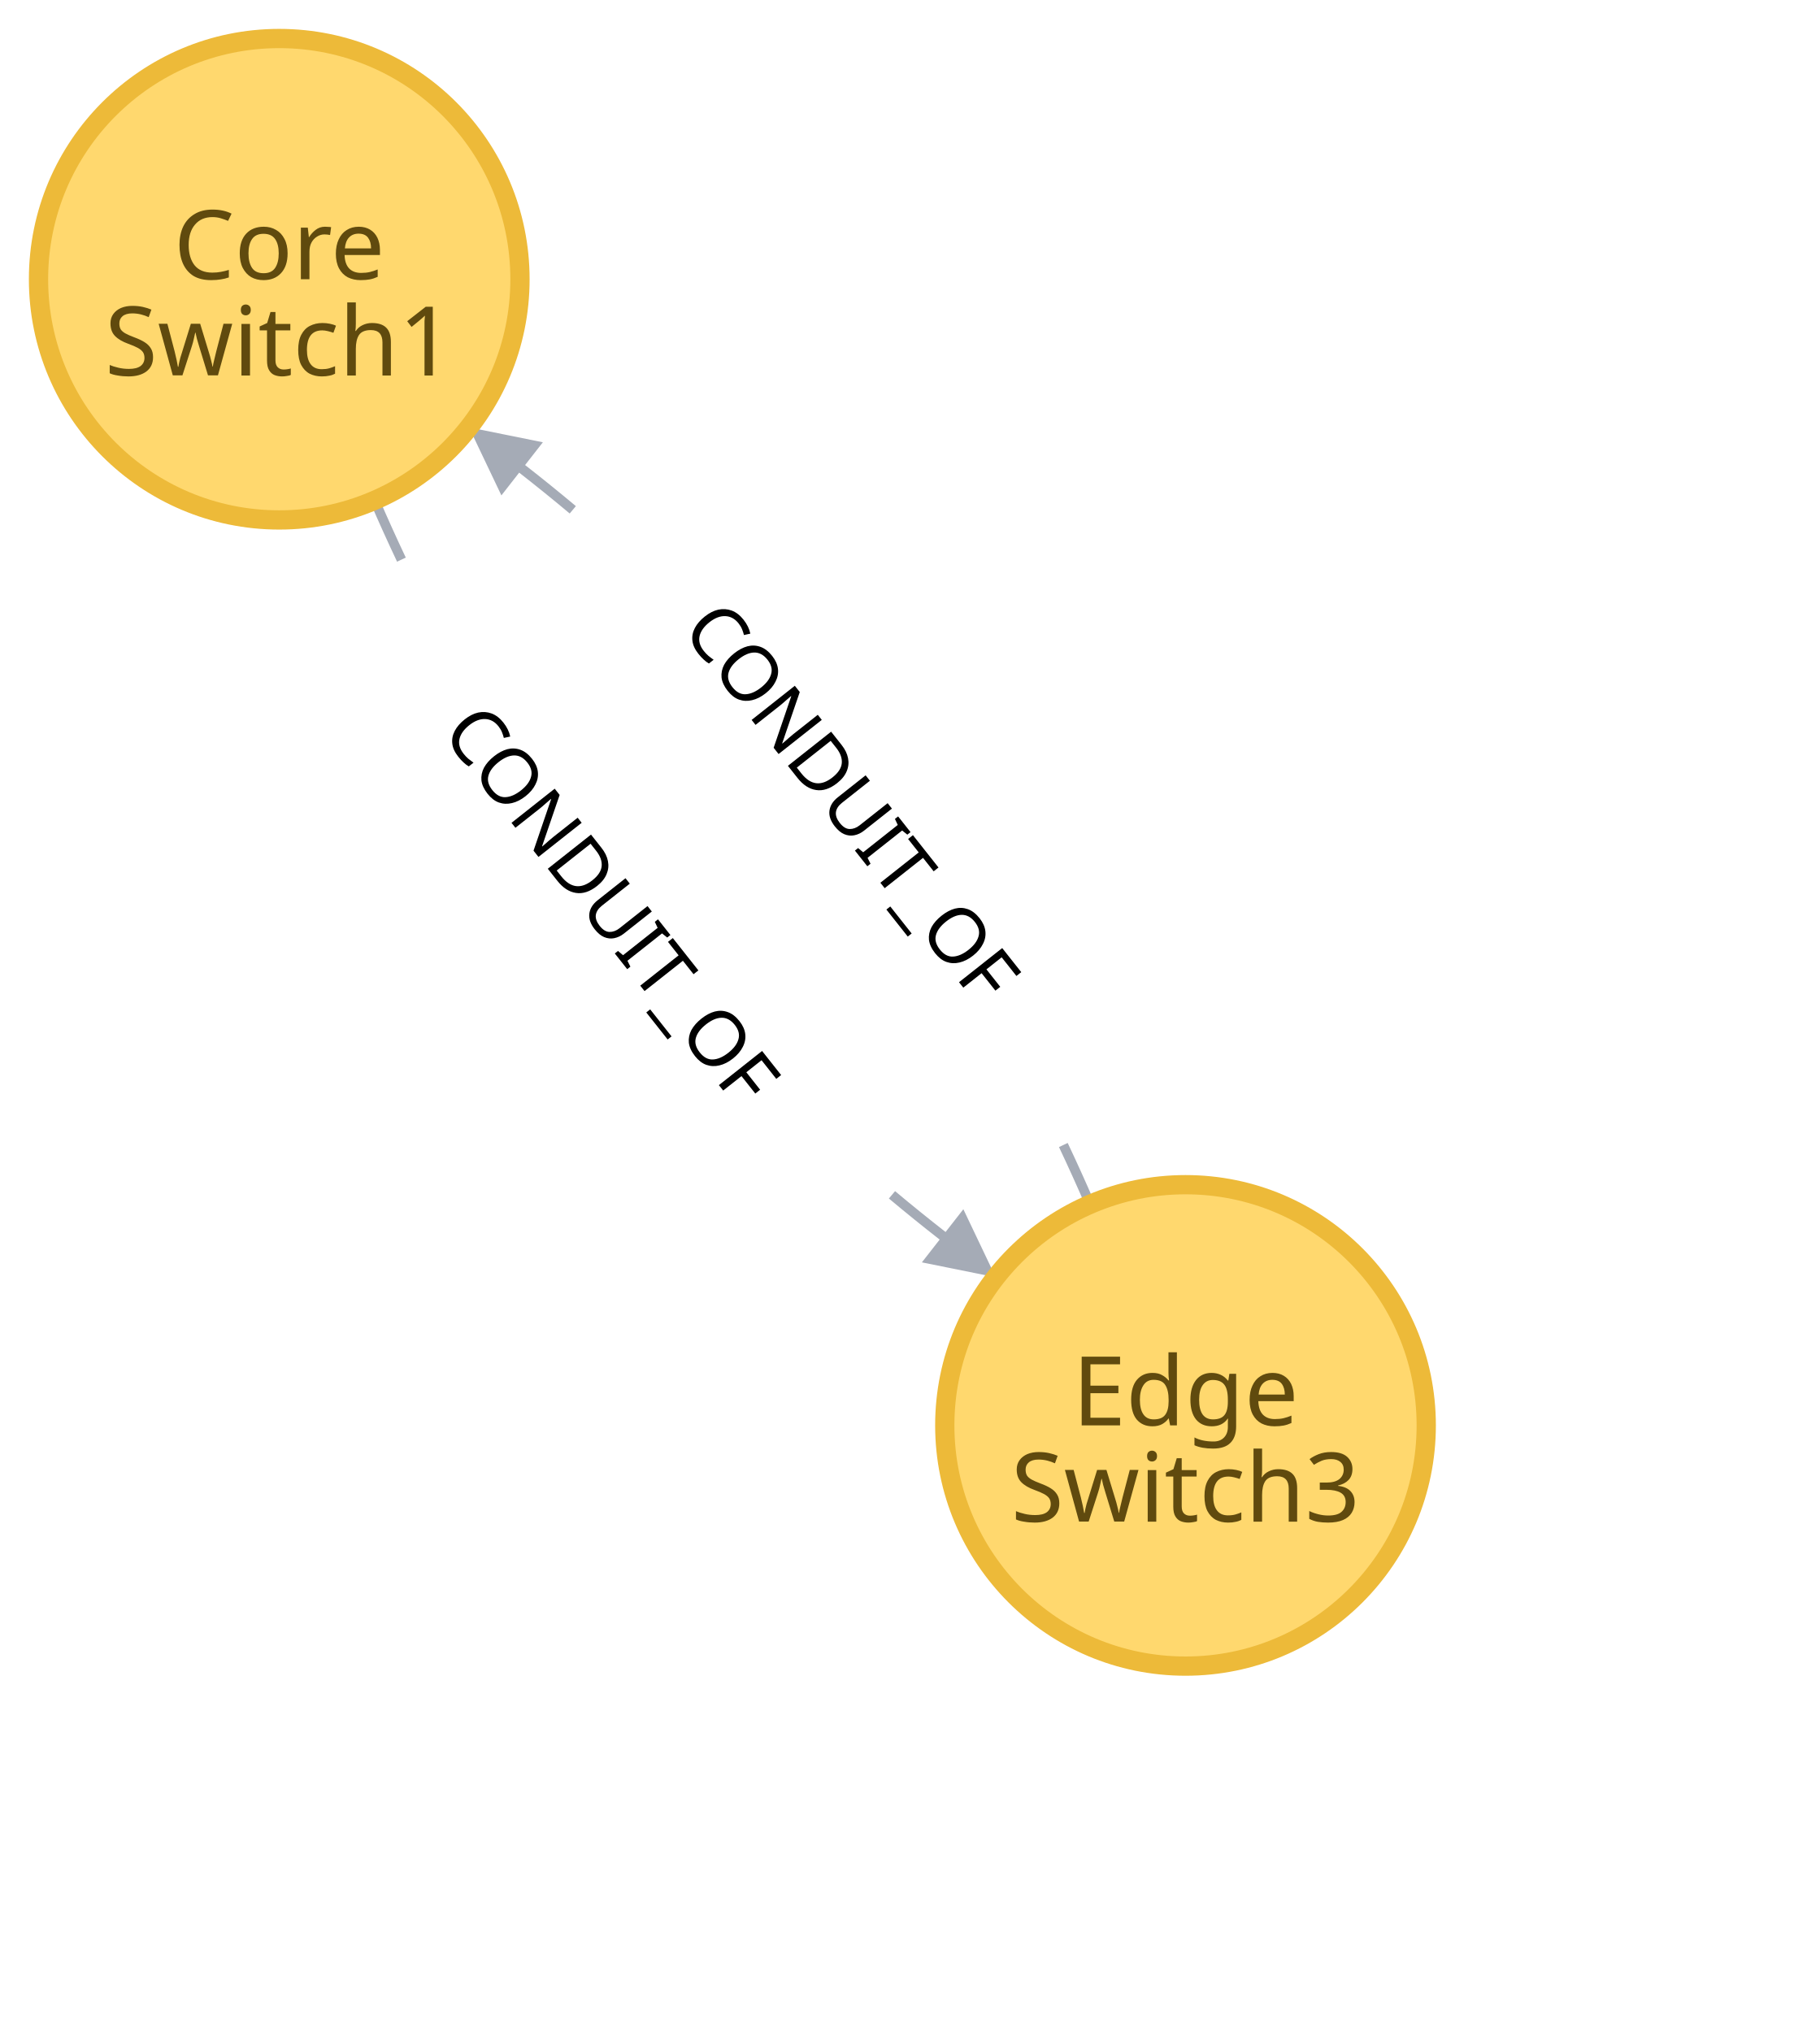
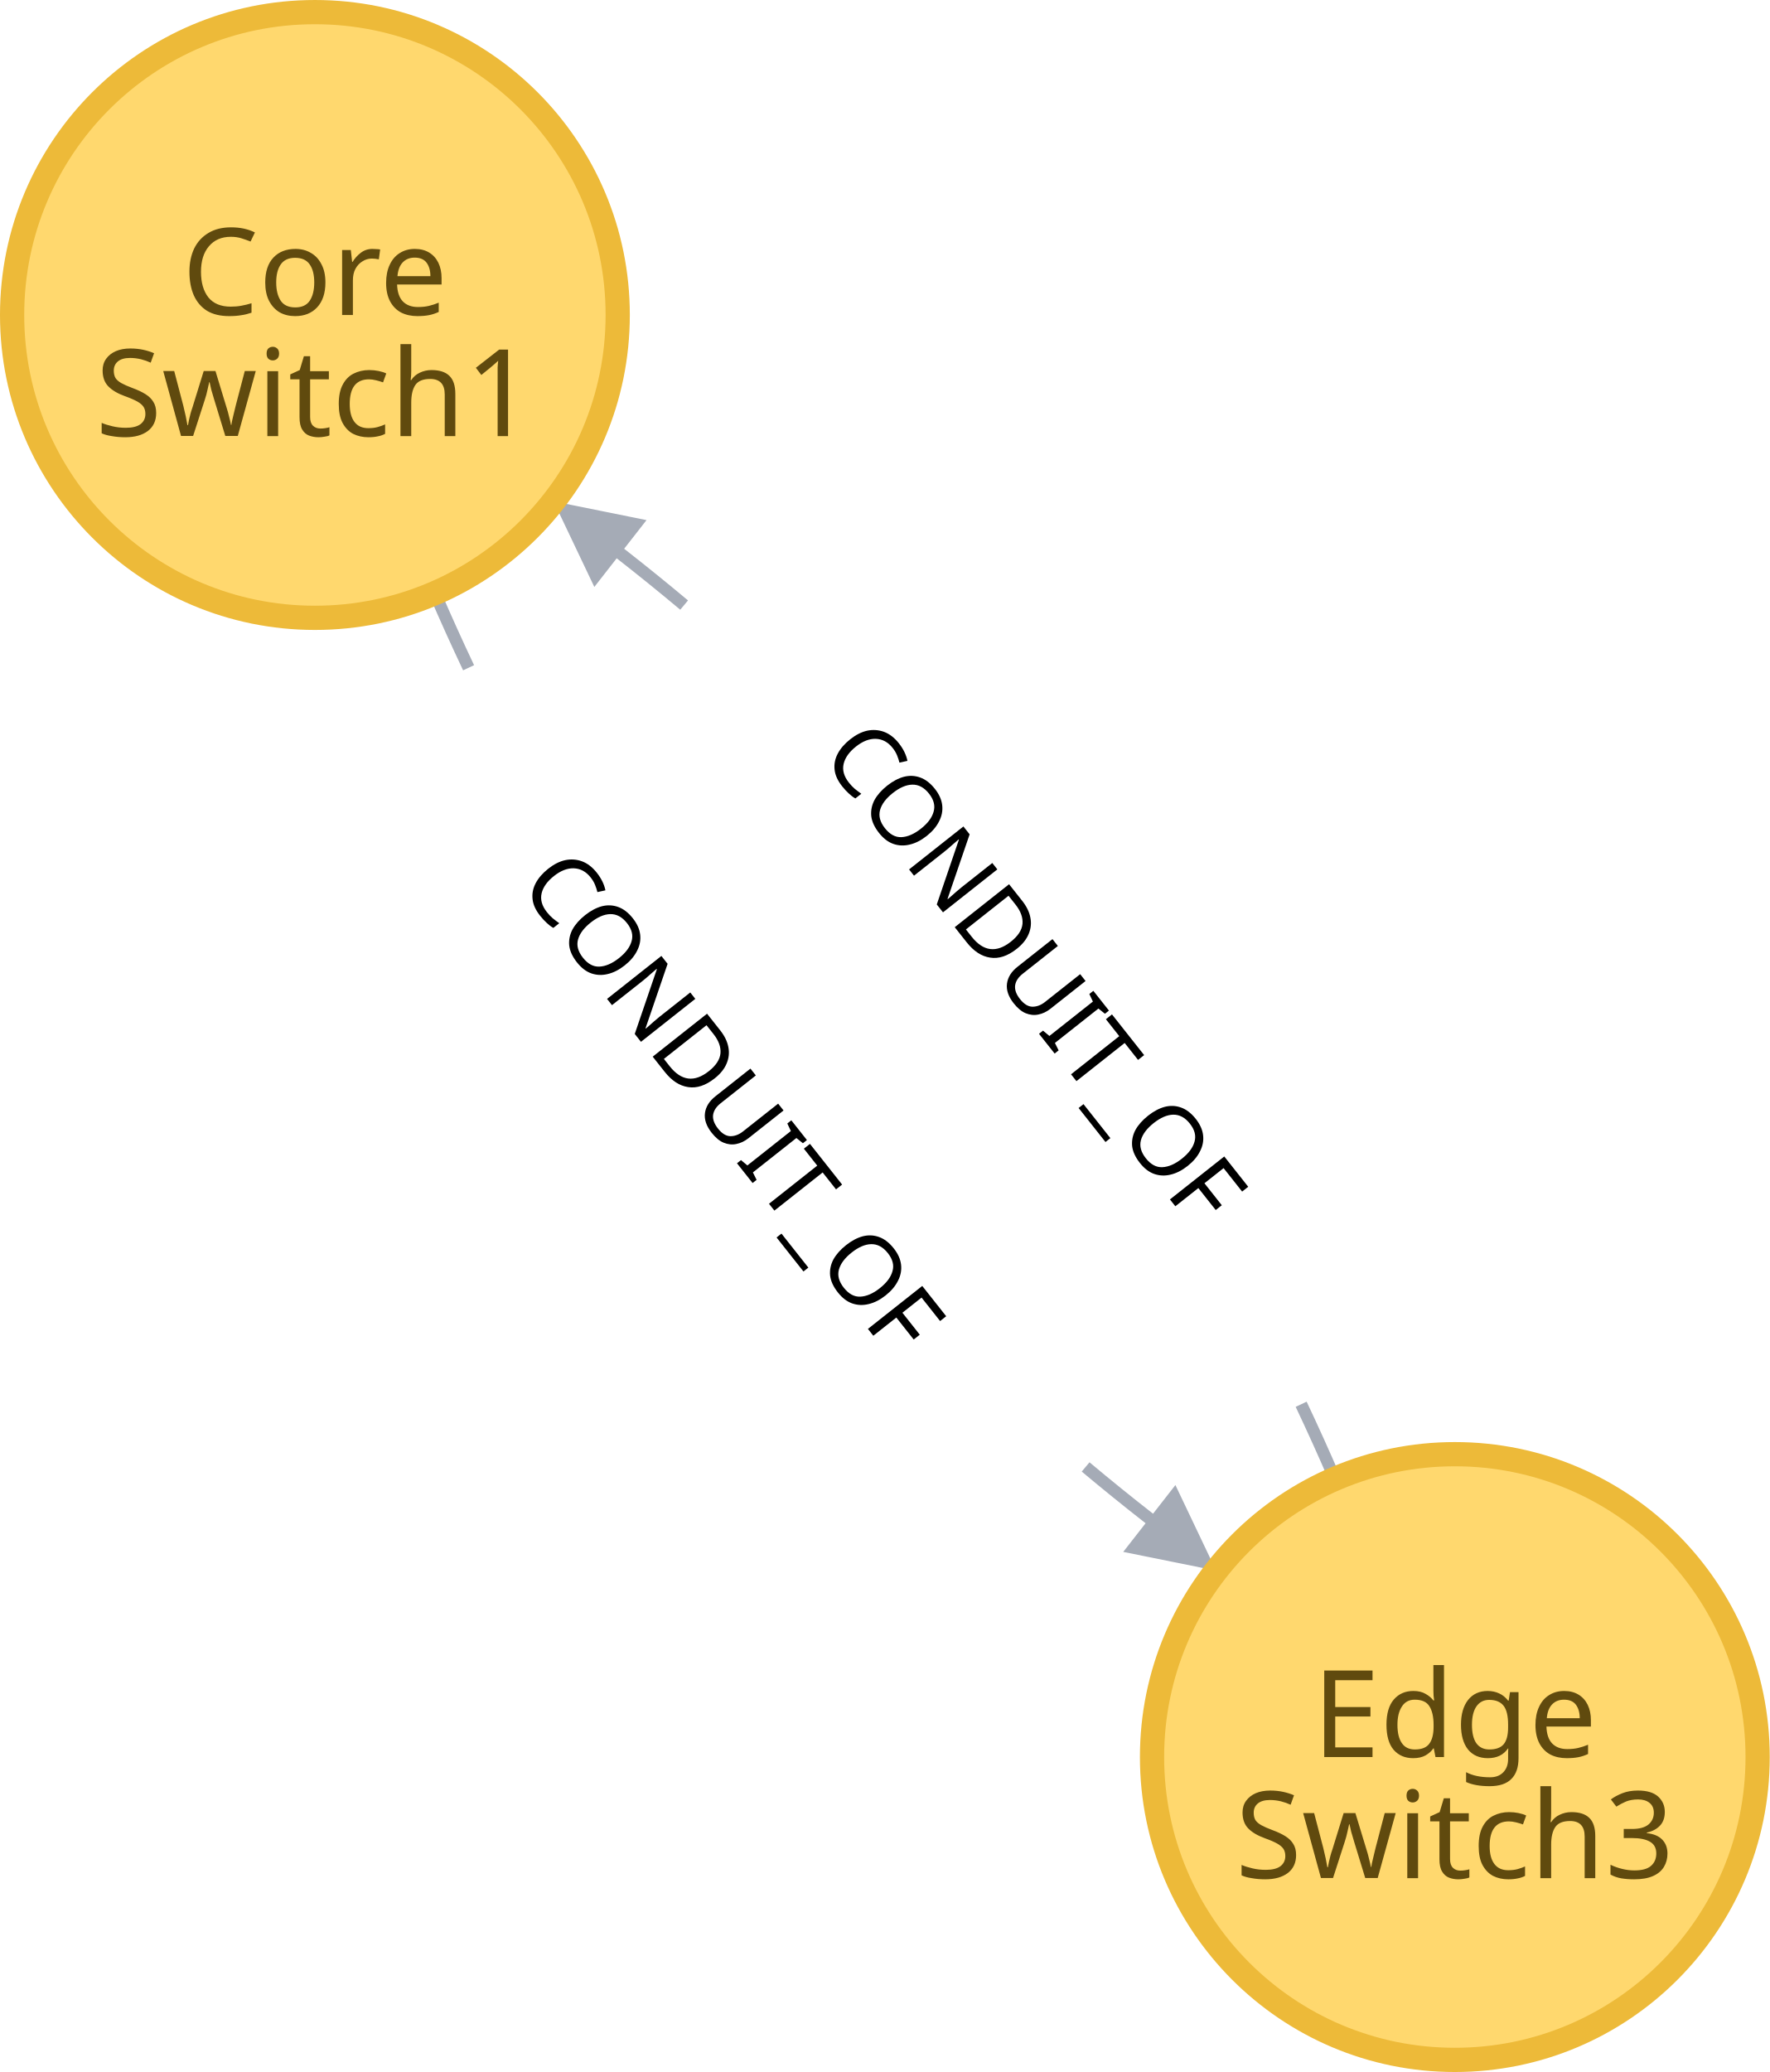
- <svg xmlns="http://www.w3.org/2000/svg" width="188.937" height="211.038" viewBox="-40.394 19.514 188.937 211.038">
-   <g class="layer relationships">
-     <g class="relationship" transform="translate(82.71999 167.5524) rotate(231.6693)">
-       <path class="outline" fill="#A5ABB6" stroke="none" d="M 24.019,6.953 L 24.278,5.988 A 194.275 194.275 0 0 0 30.825,7.621 L 30.6,8.595 A 195.275 195.275 0 0 1 24.019,6.953 Z M 114.159,9.55 L 113.956,8.571 A 194.275 194.275 0 0 0 120.539,7.088 L 119.829,4.173 L 127.459,5.917 L 121.486,10.974 L 120.776,8.059 A 195.275 195.275 0 0 1 114.159,9.55" />
-       <text text-anchor="middle" pointer-events="none" font-size="8px" fill="#000000" x="72.333" y="16.095" transform="rotate(180 72.33343 13.09454)" font-family="sans-serif">CONDUIT_OF</text>
+ <svg xmlns="http://www.w3.org/2000/svg" width="146.114" height="171.038" viewBox="-40.394 19.514 146.114 171.038" version="1.1" id="svg38">
+   <defs id="defs42" />
+   <g class="layer relationships" id="g18" transform="translate(-3,-2.999999)">
+     <g class="relationship" transform="rotate(-128.3307,81.92149,63.75114)" id="g10">
+       <path class="outline" d="m 24.019,6.953 0.259,-0.966 a 194.275,194.275 0 0 0 6.547,1.633 L 30.6,8.595 A 195.275,195.275 0 0 1 24.019,6.953 Z m 90.14,2.597 -0.203,-0.979 a 194.275,194.275 0 0 0 6.583,-1.483 l -0.71,-2.915 7.629,1.744 -5.973,5.057 -0.71,-2.915 a 195.275,195.275 0 0 1 -6.617,1.491" id="path6" style="fill:#a5abb6;stroke:none" />
+       <text pointer-events="none" font-size="8px" x="72.333" y="16.095" transform="rotate(180,72.33343,13.09454)" id="text8" style="font-size:8px;font-family:sans-serif;text-anchor:middle;fill:#000000">CONDUIT_OF</text>
    </g>
-     <g class="relationship" transform="translate(-11.39434 48.51431) rotate(411.6693)">
-       <path class="outline" fill="#A5ABB6" stroke="none" d="M 24.019,6.953 L 24.278,5.988 A 194.275 194.275 0 0 0 30.825,7.621 L 30.6,8.595 A 195.275 195.275 0 0 1 24.019,6.953 Z M 114.159,9.55 L 113.956,8.571 A 194.275 194.275 0 0 0 120.539,7.088 L 119.829,4.173 L 127.459,5.917 L 121.486,10.974 L 120.776,8.059 A 195.275 195.275 0 0 1 114.159,9.55" />
-       <text text-anchor="middle" pointer-events="none" font-size="8px" fill="#000000" x="72.333" y="16.095" font-family="sans-serif">CONDUIT_OF</text>
+     <g class="relationship" transform="rotate(51.66927,-55.7982,12.49015)" id="g16">
+       <path class="outline" d="m 24.019,6.953 0.259,-0.966 a 194.275,194.275 0 0 0 6.547,1.633 L 30.6,8.595 A 195.275,195.275 0 0 1 24.019,6.953 Z m 90.14,2.597 -0.203,-0.979 a 194.275,194.275 0 0 0 6.583,-1.483 l -0.71,-2.915 7.629,1.744 -5.973,5.057 -0.71,-2.915 a 195.275,195.275 0 0 1 -6.617,1.491" id="path12" style="fill:#a5abb6;stroke:none" />
+       <text pointer-events="none" font-size="8px" x="72.333" y="16.095" id="text14" style="font-size:8px;font-family:sans-serif;text-anchor:middle;fill:#000000">CONDUIT_OF</text>
    </g>
  </g>
-   <g class="layer nodes">
-     <g class="node" transform="translate(-11.39434,48.51431)">
-       <circle class="outline" cx="0" cy="0" r="25" fill="#FFD86E" stroke="#EDBA39" stroke-width="2px" />
-       <text text-anchor="middle" pointer-events="none" y="0" font-size="10px" fill="#604A0E" font-family="sans-serif">Core</text>
-       <text text-anchor="middle" pointer-events="none" y="10" font-size="10px" fill="#604A0E" font-family="sans-serif">Switch1</text>
+   <g class="layer nodes" id="g36" transform="translate(-3,-2.999999)">
+     <g class="node" transform="translate(-11.39434,48.51431)" id="g26">
+       <circle class="outline" cx="0" cy="0" r="25" id="circle20" style="fill:#ffd86e;stroke:#edba39;stroke-width:2px" />
+       <text pointer-events="none" y="0" font-size="10px" id="text22" style="font-size:10px;font-family:sans-serif;text-anchor:middle;fill:#604a0e">Core</text>
+       <text pointer-events="none" y="10" font-size="10px" id="text24" style="font-size:10px;font-family:sans-serif;text-anchor:middle;fill:#604a0e">Switch1</text>
    </g>
-     <g class="node selected" transform="translate(82.71999,167.5524)">
-       <circle class="outline" cx="0" cy="0" r="25" fill="#FFD86E" stroke="#EDBA39" stroke-width="2px" />
-       <text text-anchor="middle" pointer-events="none" y="0" font-size="10px" fill="#604A0E" font-family="sans-serif">Edge</text>
-       <text text-anchor="middle" pointer-events="none" y="10" font-size="10px" fill="#604A0E" font-family="sans-serif">Switch3</text>
+     <g class="node selected" transform="translate(82.71999,167.5524)" id="g34">
+       <circle class="outline" cx="0" cy="0" r="25" id="circle28" style="fill:#ffd86e;stroke:#edba39;stroke-width:2px" />
+       <text pointer-events="none" y="0" font-size="10px" id="text30" style="font-size:10px;font-family:sans-serif;text-anchor:middle;fill:#604a0e">Edge</text>
+       <text pointer-events="none" y="10" font-size="10px" id="text32" style="font-size:10px;font-family:sans-serif;text-anchor:middle;fill:#604a0e">Switch3</text>
    </g>
  </g>
</svg>
